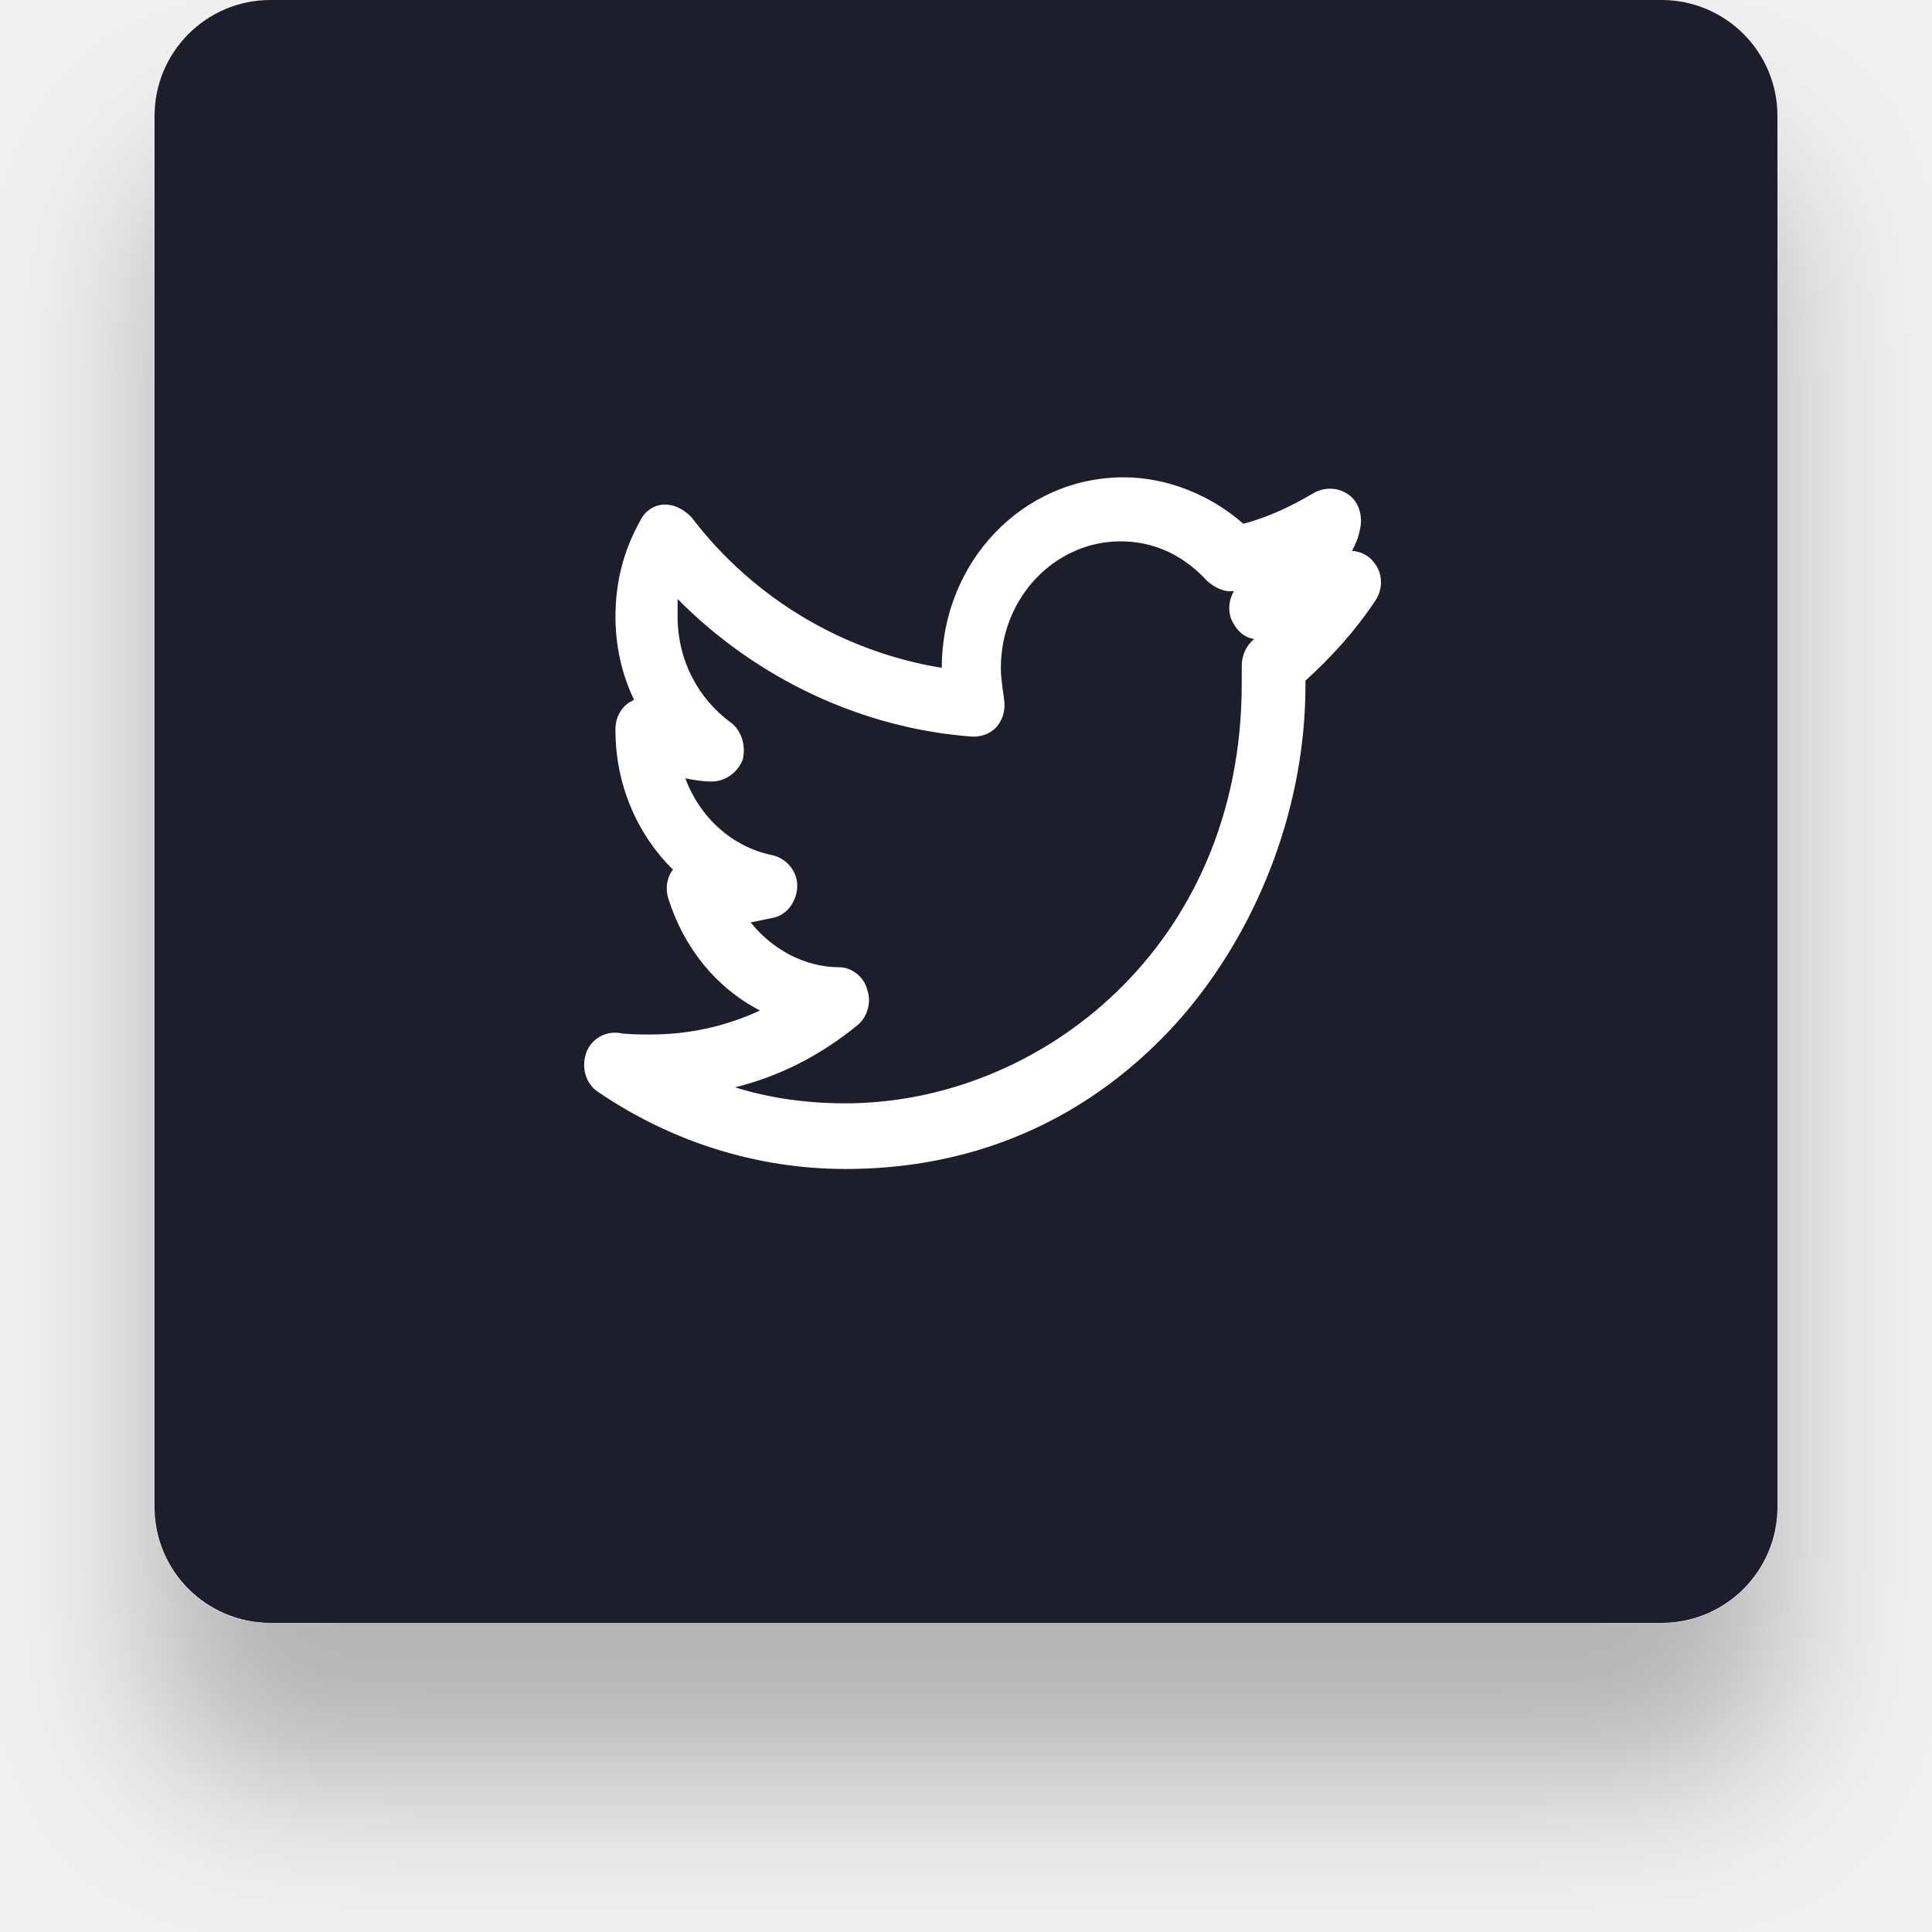
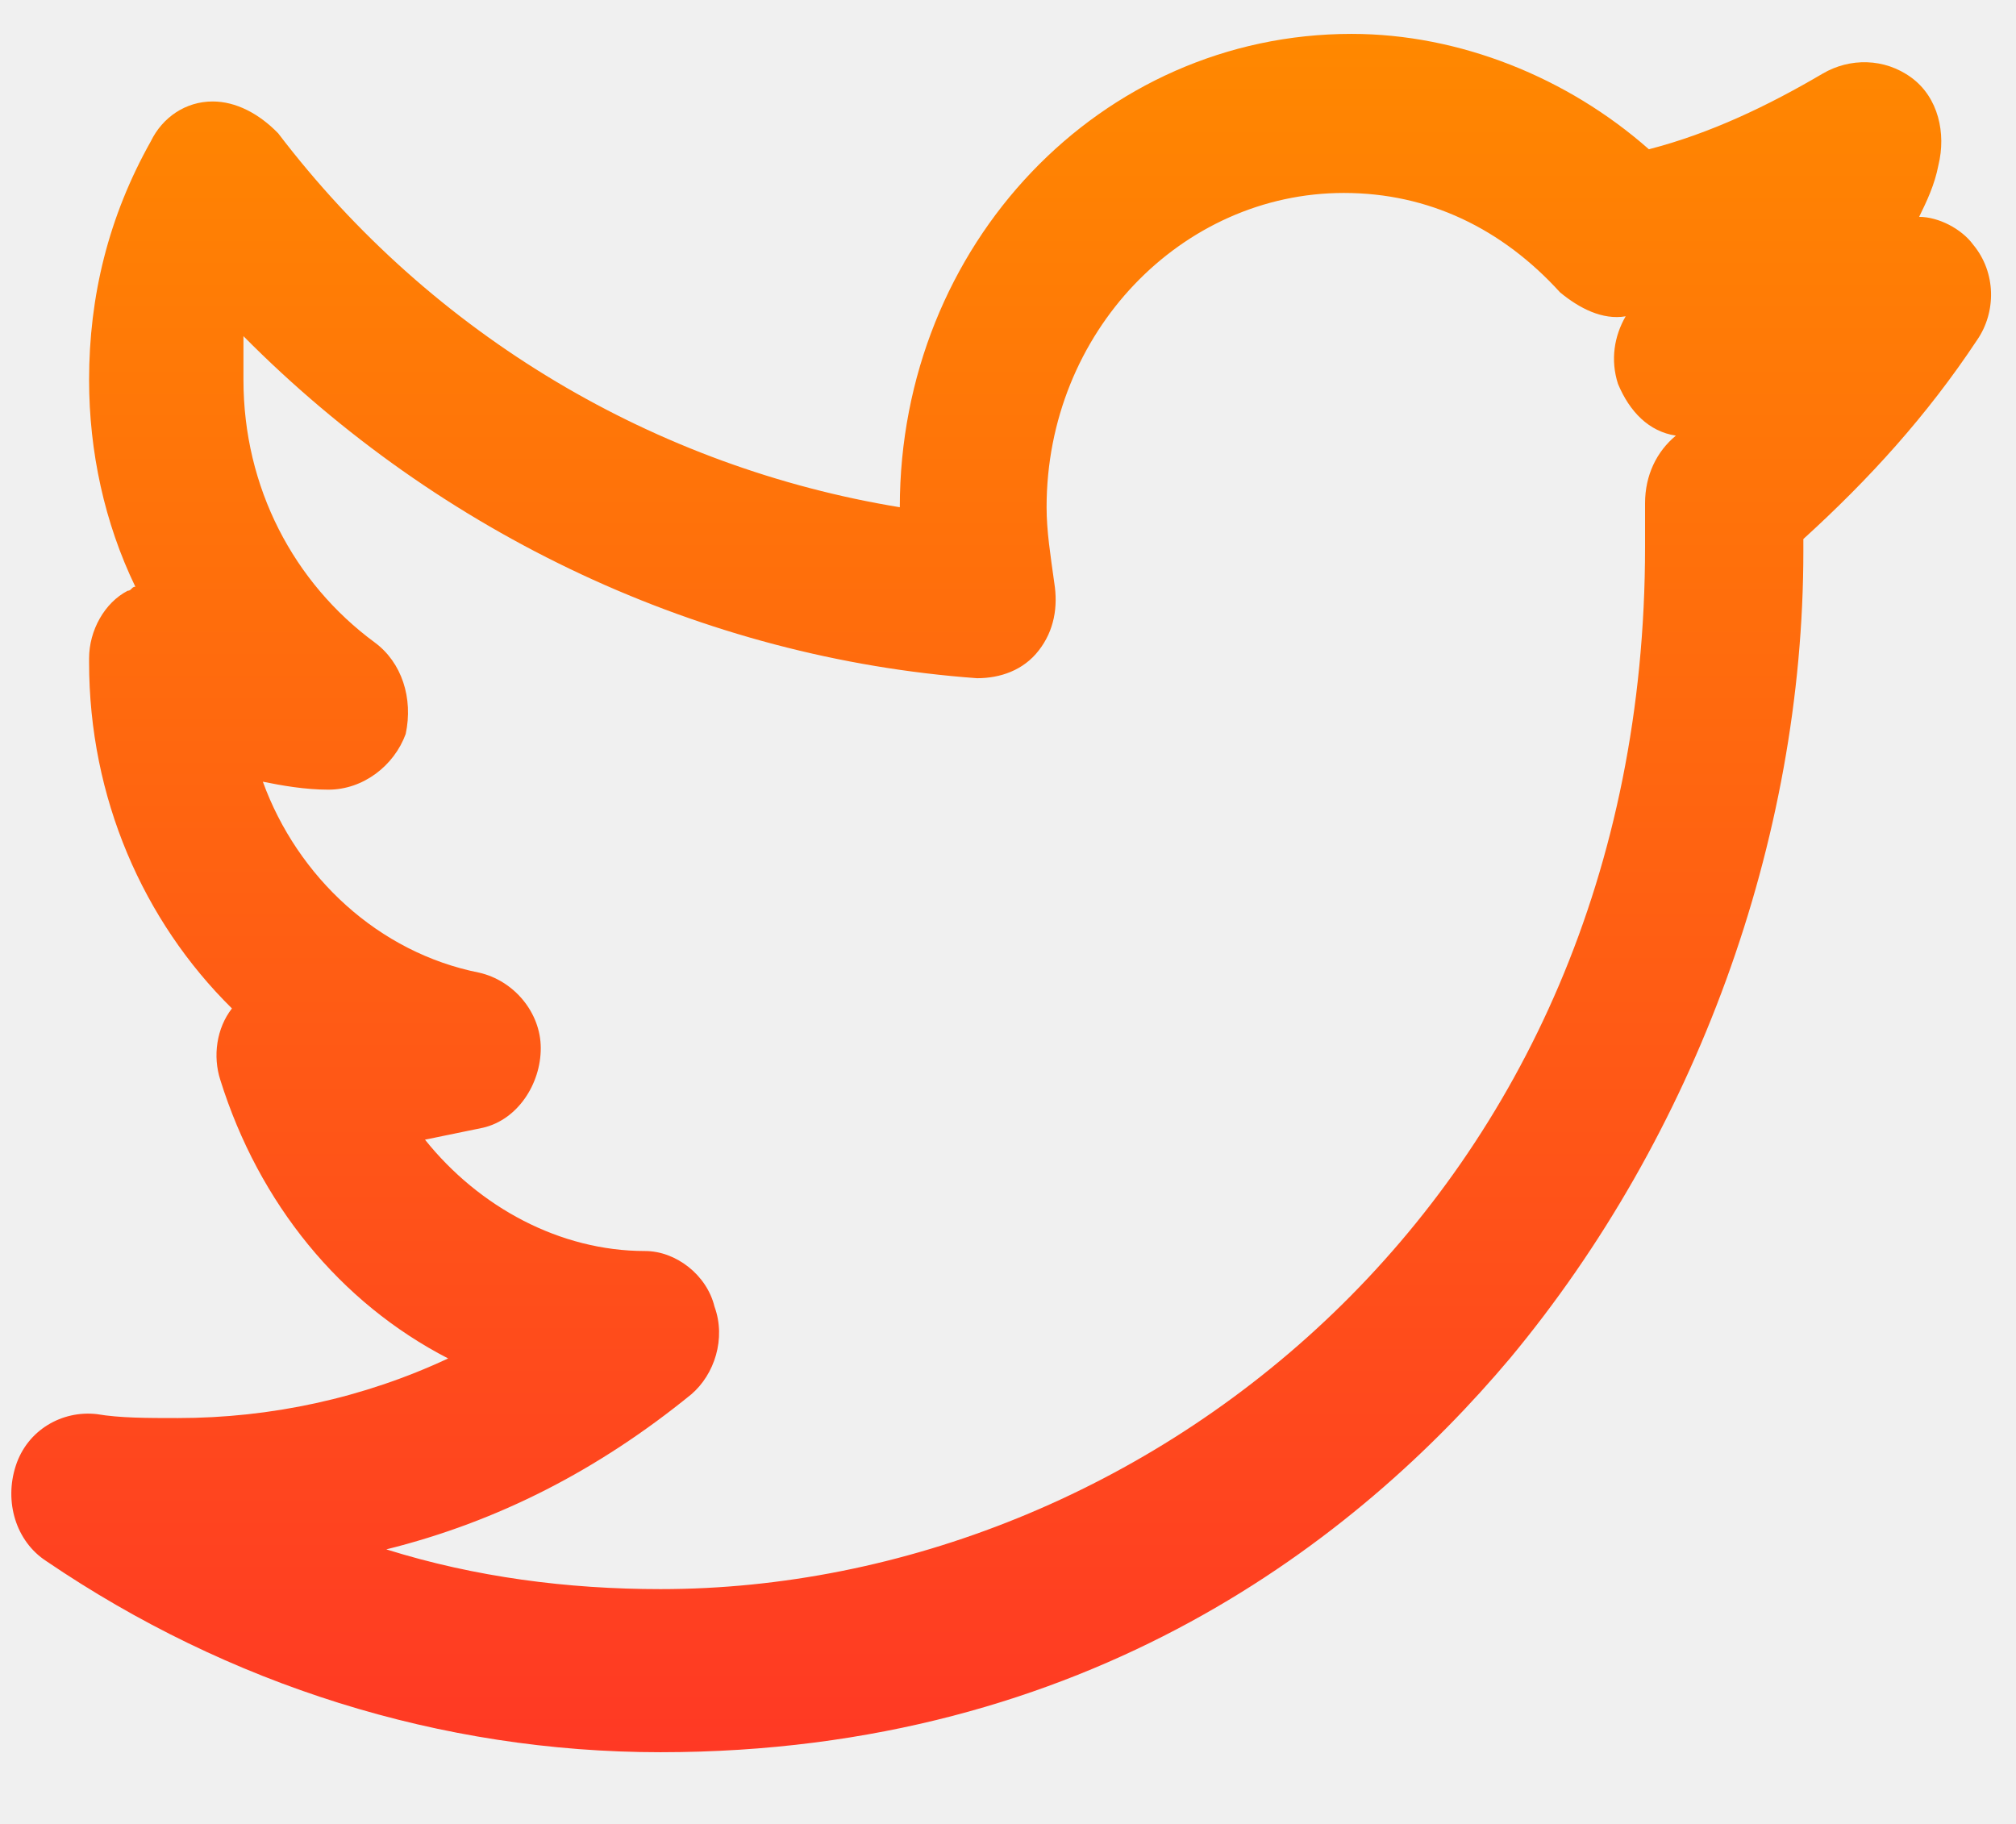
- <svg xmlns="http://www.w3.org/2000/svg" width="50" height="50" viewBox="0 0 50 50" fill="none">
-   <g filter="url(#filter0_d_5_76)">
-     <rect x="4" width="42" height="42" rx="3" fill="#1D1D2B" />
-     <path d="M21.88 30.253C19.587 30.253 17.376 29.549 15.485 28.264C15.164 28.057 15.043 27.643 15.164 27.27C15.284 26.897 15.646 26.69 16.008 26.731C16.25 26.772 16.531 26.772 16.853 26.772C17.818 26.772 18.783 26.565 19.668 26.151C18.542 25.571 17.697 24.535 17.295 23.25C17.215 23.002 17.255 22.712 17.416 22.505C16.491 21.593 15.928 20.308 15.928 18.9V18.858C15.928 18.568 16.089 18.278 16.33 18.154C16.37 18.154 16.37 18.112 16.41 18.112C16.089 17.45 15.928 16.704 15.928 15.958C15.928 15.088 16.129 14.259 16.571 13.472C16.692 13.223 16.933 13.057 17.215 13.057C17.456 13.057 17.697 13.182 17.898 13.389C19.507 15.502 21.84 16.869 24.373 17.284C24.373 14.549 26.465 12.353 29.079 12.353C30.205 12.353 31.331 12.809 32.176 13.555C32.819 13.389 33.422 13.099 33.986 12.767C34.267 12.601 34.629 12.601 34.911 12.809C35.192 13.016 35.273 13.389 35.192 13.72C35.152 13.928 35.072 14.093 34.991 14.259C35.192 14.259 35.433 14.383 35.554 14.549C35.795 14.839 35.795 15.253 35.594 15.543C35.072 16.331 34.468 16.994 33.785 17.615C33.785 17.657 33.785 17.698 33.785 17.739C33.785 20.764 32.658 23.831 30.728 26.151C29.159 28.015 26.344 30.253 21.88 30.253ZM19.024 28.14C19.95 28.43 20.915 28.554 21.88 28.554C26.907 28.554 32.136 24.494 32.136 17.698C32.136 17.532 32.136 17.367 32.136 17.242C32.136 16.952 32.256 16.704 32.457 16.538C32.176 16.496 31.975 16.289 31.854 15.999C31.774 15.751 31.814 15.502 31.934 15.295C31.693 15.336 31.452 15.212 31.251 15.046C30.648 14.383 29.883 14.01 28.999 14.01C27.309 14.01 25.902 15.461 25.902 17.284C25.902 17.532 25.942 17.781 25.982 18.071C26.022 18.32 25.982 18.568 25.821 18.775C25.66 18.983 25.419 19.065 25.178 19.065C22.322 18.858 19.587 17.574 17.536 15.502C17.536 15.668 17.536 15.792 17.536 15.958C17.536 17.076 18.059 18.071 18.904 18.692C19.185 18.9 19.306 19.273 19.226 19.645C19.105 19.977 18.783 20.226 18.421 20.226C18.18 20.226 17.939 20.184 17.738 20.143C18.099 21.137 18.944 21.924 19.99 22.132C20.352 22.215 20.633 22.546 20.633 22.919C20.633 23.292 20.392 23.665 20.03 23.748C19.829 23.789 19.628 23.831 19.427 23.872C19.99 24.576 20.834 25.032 21.719 25.032C22.041 25.032 22.363 25.281 22.443 25.612C22.564 25.944 22.443 26.317 22.202 26.524C21.236 27.311 20.191 27.85 19.024 28.14Z" fill="white" />
-   </g>
+ <svg xmlns="http://www.w3.org/2000/svg" width="21" height="19" viewBox="0 0 21 19" fill="none">
+   <path d="M6.88 18.253C4.588 18.253 2.376 17.549 0.485 16.264C0.164 16.057 0.043 15.643 0.164 15.27C0.284 14.897 0.646 14.69 1.008 14.731C1.249 14.772 1.531 14.772 1.853 14.772C2.818 14.772 3.783 14.565 4.668 14.151C3.542 13.571 2.697 12.535 2.295 11.25C2.215 11.002 2.255 10.712 2.416 10.505C1.491 9.593 0.928 8.309 0.928 6.9V6.858C0.928 6.568 1.089 6.278 1.33 6.154C1.37 6.154 1.37 6.112 1.41 6.112C1.089 5.449 0.928 4.704 0.928 3.958C0.928 3.088 1.129 2.259 1.571 1.472C1.692 1.223 1.933 1.057 2.215 1.057C2.456 1.057 2.697 1.182 2.898 1.389C4.507 3.502 6.84 4.869 9.373 5.284C9.373 2.549 11.465 0.353 14.079 0.353C15.205 0.353 16.331 0.809 17.176 1.555C17.819 1.389 18.422 1.099 18.986 0.767C19.267 0.602 19.629 0.602 19.911 0.809C20.192 1.016 20.273 1.389 20.192 1.72C20.152 1.927 20.072 2.093 19.991 2.259C20.192 2.259 20.433 2.383 20.554 2.549C20.795 2.839 20.795 3.253 20.594 3.543C20.072 4.331 19.468 4.994 18.785 5.615C18.785 5.657 18.785 5.698 18.785 5.74C18.785 8.764 17.658 11.831 15.728 14.151C14.159 16.015 11.344 18.253 6.88 18.253ZM4.024 16.14C4.95 16.43 5.915 16.554 6.88 16.554C11.907 16.554 17.136 12.493 17.136 5.698C17.136 5.532 17.136 5.367 17.136 5.242C17.136 4.952 17.256 4.704 17.457 4.538C17.176 4.496 16.975 4.289 16.854 3.999C16.774 3.751 16.814 3.502 16.934 3.295C16.693 3.336 16.452 3.212 16.251 3.046C15.648 2.383 14.883 2.01 13.999 2.01C12.309 2.01 10.902 3.461 10.902 5.284C10.902 5.532 10.942 5.781 10.982 6.071C11.022 6.32 10.982 6.568 10.821 6.775C10.661 6.983 10.419 7.065 10.178 7.065C7.322 6.858 4.588 5.574 2.536 3.502C2.536 3.668 2.536 3.792 2.536 3.958C2.536 5.077 3.059 6.071 3.904 6.693C4.185 6.9 4.306 7.273 4.226 7.646C4.105 7.977 3.783 8.226 3.421 8.226C3.18 8.226 2.939 8.184 2.738 8.143C3.099 9.137 3.944 9.924 4.99 10.132C5.352 10.214 5.633 10.546 5.633 10.919C5.633 11.292 5.392 11.665 5.03 11.748C4.829 11.789 4.628 11.831 4.427 11.872C4.99 12.576 5.834 13.032 6.719 13.032C7.041 13.032 7.363 13.281 7.443 13.612C7.564 13.944 7.443 14.317 7.202 14.524C6.236 15.311 5.191 15.85 4.024 16.14Z" fill="url(#paint0_linear_219_1045)" />
  <defs>
-     <filter id="filter0_d_5_76" x="0" y="0" width="50" height="50" filterUnits="userSpaceOnUse" color-interpolation-filters="sRGB">
-       <feFlood flood-opacity="0" result="BackgroundImageFix" />
-       <feColorMatrix in="SourceAlpha" type="matrix" values="0 0 0 0 0 0 0 0 0 0 0 0 0 0 0 0 0 0 127 0" result="hardAlpha" />
-       <feOffset dy="4" />
-       <feGaussianBlur stdDeviation="2" />
-       <feComposite in2="hardAlpha" operator="out" />
-       <feColorMatrix type="matrix" values="0 0 0 0 0 0 0 0 0 0 0 0 0 0 0 0 0 0 0.25 0" />
-       <feBlend mode="normal" in2="BackgroundImageFix" result="effect1_dropShadow_5_76" />
-       <feBlend mode="normal" in="SourceGraphic" in2="effect1_dropShadow_5_76" result="shape" />
-     </filter>
+     <linearGradient id="paint0_linear_219_1045" x1="10.429" y1="0.353" x2="10.429" y2="18.253" gradientUnits="userSpaceOnUse">
+       <stop stop-color="#FF8800" />
+       <stop offset="1" stop-color="#FF3924" />
+     </linearGradient>
  </defs>
</svg>
